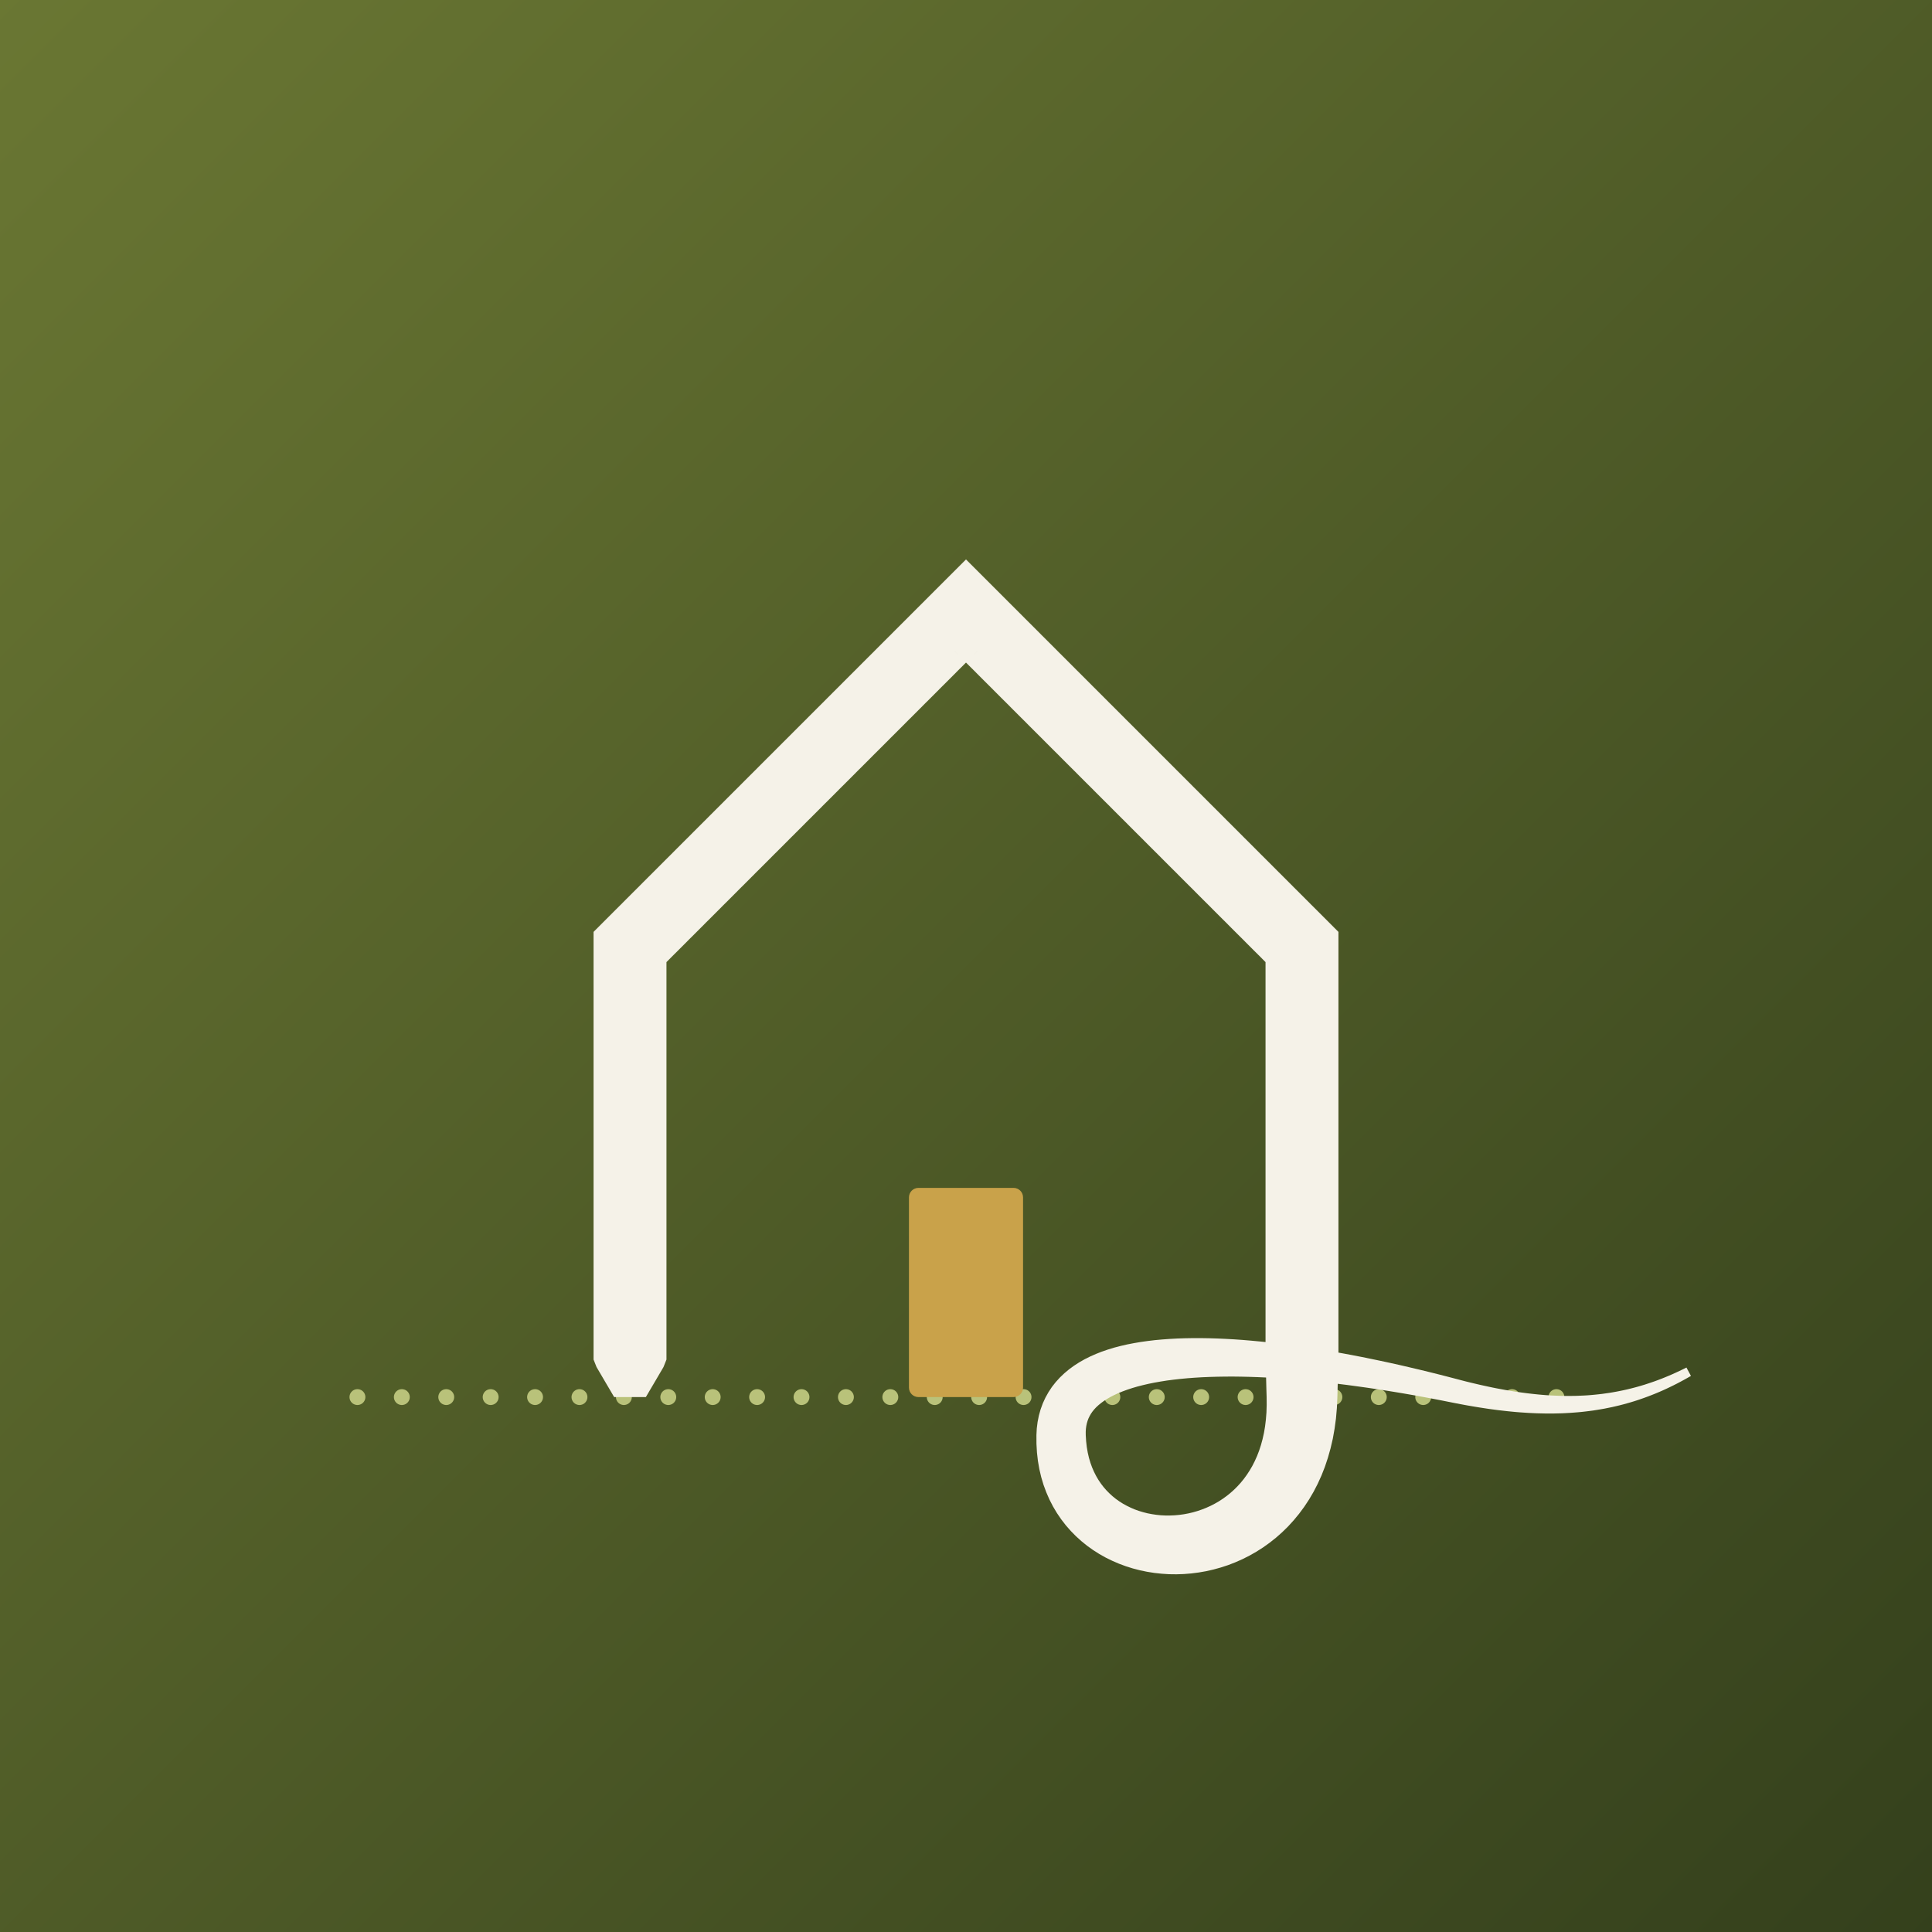
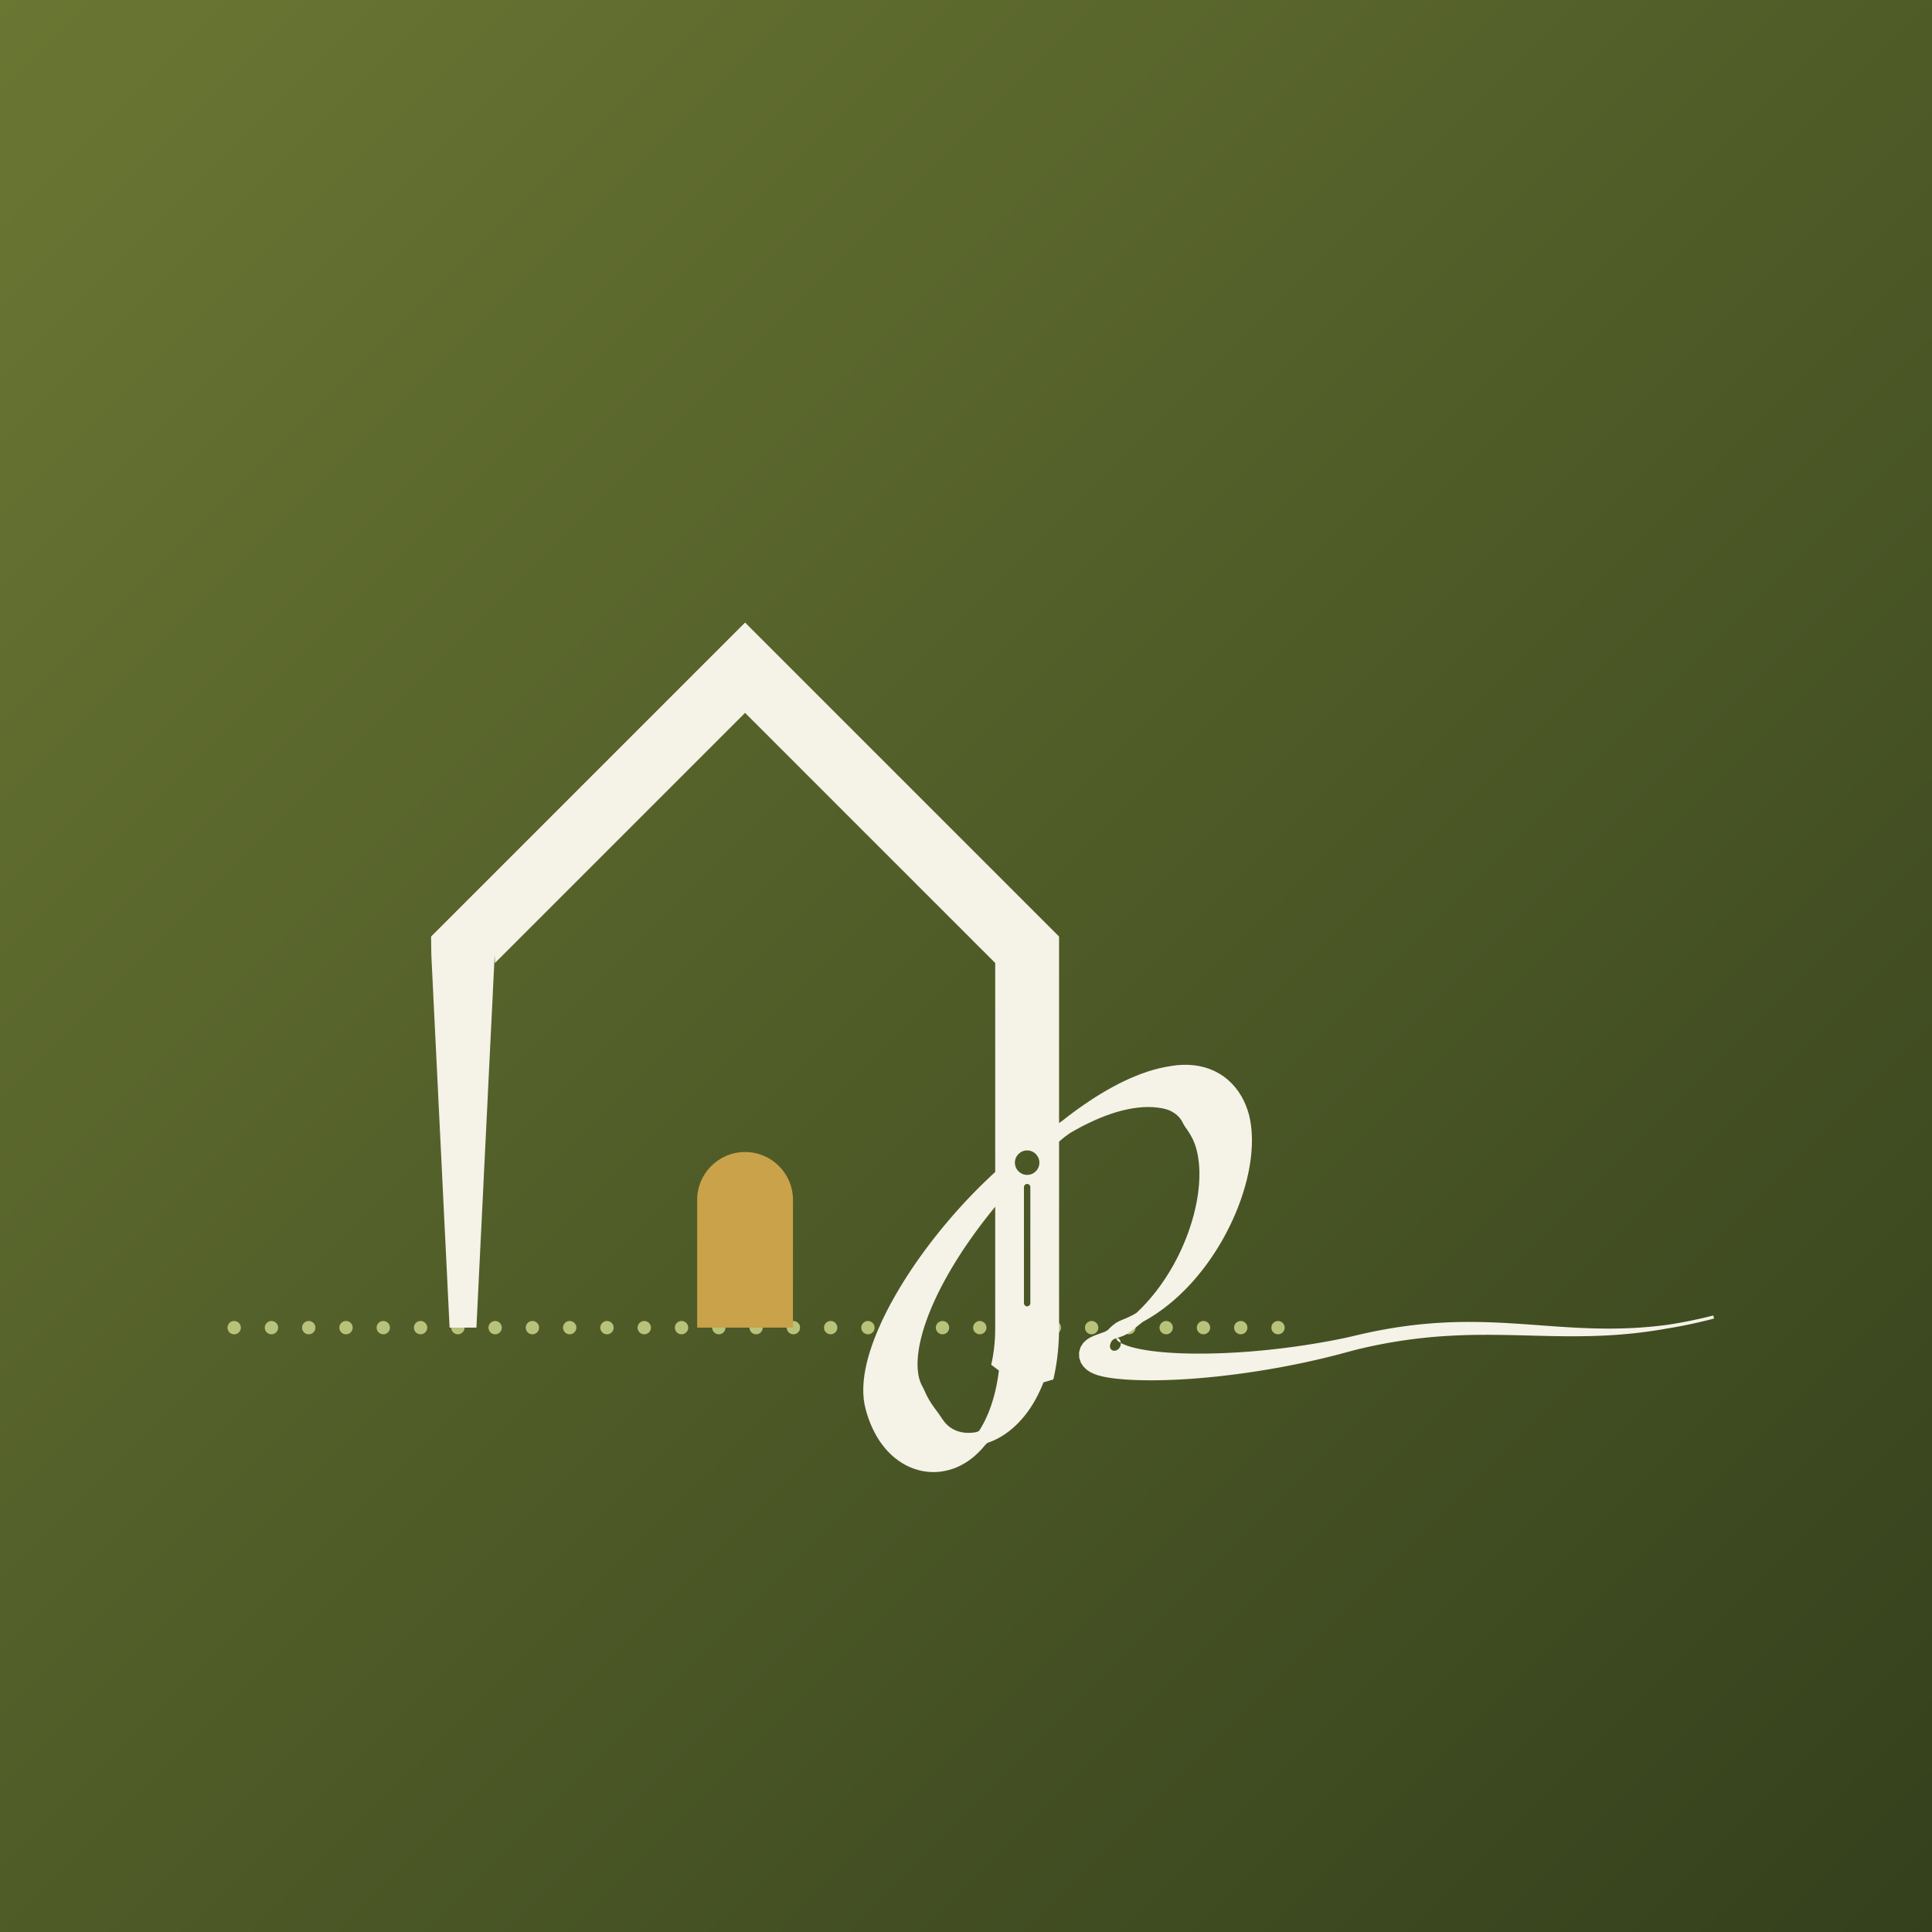
<svg xmlns="http://www.w3.org/2000/svg" viewBox="0 0 512 512" width="512" height="512">
  <defs>
    <linearGradient id="t" x1="0" y1="0" x2="1" y2="1">
      <stop offset="0" stop-color="#6A7733" />
      <stop offset="1" stop-color="#34401C" />
    </linearGradient>
  </defs>
  <rect width="512" height="512" fill="url(#t)" />
-   <g transform="translate(256 256) scale(0.84) translate(-256 -256)">
-     <path d="M64 392H448" fill="none" stroke="#B9C27A" stroke-width="5" stroke-linecap="round" stroke-dasharray="0.01 14" />
-     <rect x="238" y="326" width="36" height="66" rx="3" fill="#C9A24A" />
-     <path d="M155.00 392.00L156.39 389.63L157.78 387.27L159.17 384.90L160.56 382.53L161.50 380.17L161.50 377.80L161.50 375.43L161.50 373.07L161.50 370.70L161.50 368.33L161.50 365.97L161.50 363.60L161.50 361.23L161.50 358.87L161.50 356.50L161.50 354.13L161.50 351.77L161.50 349.40L161.50 347.03L161.50 344.67L161.50 342.30L161.50 339.93L161.50 337.57L161.50 335.20L161.50 332.83L161.50 330.47L161.50 328.10L161.50 325.73L161.50 323.37L161.50 321.00L161.50 318.63L161.50 316.27L161.50 313.90L161.50 311.53L161.50 309.17L161.50 306.80L161.50 304.43L161.50 302.07L161.50 299.70L161.50 297.33L161.50 294.97L161.50 292.60L161.50 290.23L161.50 287.87L161.50 285.50L161.50 283.13L161.50 280.77L161.50 278.40L161.50 276.03L161.50 273.67L161.50 271.30L161.50 268.93L161.50 266.57L161.50 264.20L161.50 261.83L161.50 259.47L161.50 257.10L161.50 254.73L161.50 252.37L161.50 254.76L159.90 256.37L161.67 254.60L163.43 252.83L165.20 251.07L166.97 249.30L168.73 247.53L170.50 245.77L172.27 244.00L174.03 242.23L175.80 240.47L177.57 238.70L179.33 236.93L181.10 235.17L182.87 233.40L184.63 231.63L186.40 229.87L188.17 228.10L189.93 226.33L191.70 224.57L193.47 222.80L195.23 221.03L197.00 219.27L198.77 217.50L200.53 215.73L202.30 213.97L204.07 212.20L205.83 210.43L207.60 208.67L209.37 206.90L211.13 205.13L212.90 203.37L214.67 201.60L216.43 199.83L218.20 198.07L219.97 196.30L221.73 194.53L223.50 192.77L225.27 191.00L227.03 189.23L228.80 187.47L230.57 185.70L232.33 183.93L234.10 182.17L235.87 180.40L237.63 178.63L239.40 176.87L241.17 175.10L242.93 173.33L244.70 171.57L246.47 169.80L248.23 168.03L250.00 166.27L251.77 164.50L253.53 162.73L255.30 160.97L257.07 159.20L258.83 157.43L260.60 155.67L262.37 153.90L256.00 160.26L249.63 153.90L251.40 155.67L253.17 157.43L254.93 159.20L256.70 160.97L258.47 162.73L260.23 164.50L262.00 166.27L263.77 168.03L265.53 169.80L267.30 171.57L269.07 173.33L270.83 175.10L272.60 176.87L274.37 178.63L276.13 180.40L277.90 182.17L279.67 183.93L281.43 185.70L283.20 187.47L284.97 189.23L286.73 191.00L288.50 192.77L290.27 194.53L292.03 196.30L293.80 198.07L295.57 199.83L297.33 201.60L299.10 203.37L300.87 205.13L302.63 206.90L304.40 208.67L306.17 210.43L307.93 212.20L309.70 213.97L311.47 215.73L313.23 217.50L315.00 219.27L316.77 221.03L318.53 222.80L320.30 224.57L322.07 226.33L323.83 228.10L325.60 229.87L327.37 231.63L329.13 233.40L330.90 235.17L332.67 236.93L334.43 238.70L336.20 240.47L337.97 242.23L339.73 244.00L341.50 245.77L343.27 247.53L345.03 249.30L346.80 251.07L348.57 252.83L350.33 254.60L352.10 256.37L350.50 254.76L350.50 252.37L350.50 254.73L350.50 257.10L350.50 259.47L350.50 261.83L350.50 264.20L350.50 266.57L350.50 268.93L350.50 271.30L350.50 273.67L350.50 276.03L350.50 278.40L350.50 280.77L350.50 283.13L350.50 285.50L350.50 287.87L350.50 290.23L350.50 292.60L350.50 294.97L350.50 297.33L350.50 299.70L350.50 302.07L350.50 304.43L350.50 306.80L350.50 309.17L350.50 311.53L350.50 313.90L350.50 316.27L350.50 318.63L350.50 321.00L350.50 323.37L350.50 325.73L350.50 328.10L350.50 330.47L350.50 332.83L350.50 335.20L350.50 337.57L350.50 339.93L350.50 342.30L350.50 344.67L350.50 347.03L350.50 349.40L350.50 351.77L350.50 354.13L350.50 356.50L350.50 358.87L350.50 361.23L350.50 363.60L350.50 365.97L350.50 368.33L350.50 370.70L350.50 373.07L350.50 375.43L350.50 377.80L350.52 380.17L350.58 382.53L350.65 384.90L350.71 387.27L350.77 389.63L350.84 391.88L350.86 394.47L350.79 396.84L350.61 399.10L350.35 401.26L350.00 403.32L349.56 405.28L349.05 407.15L348.47 408.92L347.82 410.60L347.10 412.20L346.33 413.72L345.49 415.16L344.60 416.52L343.66 417.81L342.67 419.03L341.63 420.17L340.54 421.25L339.41 422.26L338.23 423.21L337.02 424.08L335.76 424.90L334.47 425.64L333.15 426.32L331.80 426.93L330.42 427.47L329.02 427.95L327.60 428.36L326.16 428.70L324.72 428.97L323.26 429.17L321.81 429.30L320.35 429.36L318.90 429.36L317.46 429.29L316.03 429.14L314.62 428.93L313.23 428.66L311.87 428.31L310.53 427.91L309.23 427.44L307.97 426.90L306.74 426.30L305.55 425.65L304.41 424.93L303.31 424.15L302.27 423.31L301.27 422.40L300.32 421.44L299.42 420.41L298.58 419.31L297.79 418.15L297.06 416.91L296.40 415.60L295.79 414.21L295.26 412.74L294.79 411.17L294.41 409.52L294.11 407.78L293.90 405.94L293.78 404.03L293.77 402.96L293.83 402.00L293.95 401.11L294.13 400.27L294.36 399.49L294.64 398.74L294.99 398.02L295.39 397.31L295.86 396.62L296.41 395.93L297.04 395.25L297.76 394.58L298.57 393.91L299.47 393.25L300.47 392.60L301.56 391.97L302.75 391.36L304.03 390.77L305.41 390.21L306.88 389.67L308.43 389.16L310.06 388.68L311.78 388.24L313.58 387.82L315.45 387.44L317.39 387.10L319.40 386.78L321.49 386.51L323.63 386.27L325.84 386.06L328.10 385.89L330.42 385.75L332.80 385.65L335.23 385.58L337.70 385.54L340.23 385.53L342.79 385.56L345.40 385.62L348.05 385.71L350.74 385.83L353.46 385.98L356.22 386.16L359.00 386.37L361.82 386.60L364.66 386.87L367.53 387.16L370.42 387.48L373.33 387.82L376.26 388.18L379.21 388.58L382.17 388.99L385.14 389.43L388.13 389.89L391.12 390.37L394.12 390.87L397.12 391.39L400.13 391.94L403.14 392.50L406.14 393.08L409.15 393.68L410.67 393.98L412.19 394.27L413.69 394.55L415.18 394.81L416.65 395.06L418.12 395.30L419.57 395.52L421.01 395.74L422.44 395.93L423.86 396.12L425.27 396.28L426.67 396.44L428.05 396.58L429.43 396.71L430.79 396.82L432.15 396.91L433.50 397.00L434.83 397.06L436.16 397.12L437.48 397.15L438.79 397.18L440.08 397.19L441.38 397.18L442.66 397.15L443.93 397.12L445.20 397.06L446.46 396.99L447.71 396.90L448.95 396.80L450.19 396.69L451.42 396.55L452.64 396.40L453.85 396.24L455.06 396.05L456.26 395.85L457.46 395.64L458.64 395.40L459.83 395.16L461.00 394.89L462.18 394.61L463.34 394.31L464.50 393.99L465.66 393.66L466.81 393.31L467.96 392.94L469.10 392.55L470.23 392.15L471.37 391.73L472.50 391.29L473.62 390.84L474.74 390.37L475.86 389.88L476.98 389.37L478.09 388.84L479.20 388.30L480.31 387.74L481.41 387.16L482.52 386.56L483.62 385.95L484.71 385.32L483.29 382.68L482.18 383.23L481.08 383.76L479.98 384.27L478.89 384.77L477.79 385.24L476.69 385.70L475.60 386.14L474.50 386.56L473.40 386.97L472.30 387.35L471.20 387.72L470.10 388.08L469.00 388.41L467.90 388.73L466.79 389.03L465.69 389.31L464.58 389.58L463.46 389.83L462.35 390.06L461.23 390.28L460.11 390.48L458.98 390.67L457.85 390.83L456.72 390.99L455.58 391.12L454.44 391.24L453.29 391.35L452.14 391.44L450.98 391.51L449.81 391.56L448.64 391.61L447.46 391.63L446.28 391.64L445.09 391.64L443.89 391.62L442.69 391.58L441.47 391.53L440.25 391.47L439.02 391.39L437.78 391.29L436.54 391.18L435.28 391.05L434.01 390.91L432.74 390.76L431.46 390.59L430.16 390.41L428.86 390.21L427.54 389.99L426.22 389.77L424.88 389.52L423.53 389.27L422.17 389.00L420.80 388.71L419.42 388.41L418.02 388.10L416.61 387.77L415.19 387.43L413.76 387.08L412.32 386.71L410.85 386.32L407.85 385.54L404.84 384.77L401.83 384.02L398.81 383.29L395.79 382.58L392.78 381.88L389.76 381.21L386.75 380.56L383.75 379.94L380.75 379.33L377.77 378.75L374.80 378.20L371.84 377.67L368.89 377.17L365.96 376.69L363.05 376.25L360.16 375.83L357.29 375.44L354.45 375.09L351.63 374.76L348.84 374.47L346.07 374.21L343.34 373.98L340.64 373.79L337.97 373.64L335.33 373.52L332.73 373.44L330.17 373.40L327.65 373.40L325.16 373.44L322.72 373.52L320.32 373.65L317.96 373.82L315.65 374.03L313.38 374.30L311.16 374.61L308.99 374.98L306.86 375.39L304.78 375.87L302.75 376.40L300.78 377.00L298.85 377.66L296.98 378.40L295.17 379.20L293.41 380.08L291.71 381.05L290.08 382.10L288.51 383.25L287.03 384.49L285.63 385.82L284.32 387.26L283.11 388.80L282.03 390.44L281.06 392.17L280.23 393.98L279.54 395.87L278.99 397.83L278.59 399.84L278.33 401.90L278.22 403.97L278.23 406.78L278.39 409.50L278.69 412.15L279.14 414.74L279.73 417.25L280.46 419.69L281.33 422.04L282.32 424.31L283.44 426.49L284.68 428.58L286.03 430.56L287.49 432.45L289.05 434.23L290.70 435.91L292.44 437.48L294.25 438.94L296.14 440.29L298.09 441.53L300.11 442.66L302.18 443.67L304.29 444.58L306.45 445.38L308.65 446.07L310.89 446.65L313.15 447.12L315.43 447.48L317.74 447.73L320.06 447.88L322.40 447.91L324.74 447.83L327.08 447.64L329.42 447.34L331.76 446.93L334.09 446.40L336.40 445.76L338.70 445.01L340.97 444.13L343.21 443.14L345.41 442.03L347.58 440.80L349.70 439.45L351.76 437.98L353.77 436.39L355.71 434.68L357.58 432.85L359.37 430.89L361.08 428.82L362.70 426.63L364.22 424.33L365.64 421.91L366.95 419.38L368.15 416.74L369.23 413.99L370.18 411.14L371.01 408.19L371.72 405.15L372.28 402.00L372.72 398.76L373.01 395.43L373.16 392.12L373.23 389.63L373.29 387.27L373.35 384.90L373.42 382.53L373.48 380.17L373.50 377.80L373.50 375.43L373.50 373.07L373.50 370.70L373.50 368.33L373.50 365.97L373.50 363.60L373.50 361.23L373.50 358.87L373.50 356.50L373.50 354.13L373.50 351.77L373.50 349.40L373.50 347.03L373.50 344.67L373.50 342.30L373.50 339.93L373.50 337.57L373.50 335.20L373.50 332.83L373.50 330.47L373.50 328.10L373.50 325.73L373.50 323.37L373.50 321.00L373.50 318.63L373.50 316.27L373.50 313.90L373.50 311.53L373.50 309.17L373.50 306.80L373.50 304.43L373.50 302.07L373.50 299.70L373.50 297.33L373.50 294.97L373.50 292.60L373.50 290.23L373.50 287.87L373.50 285.50L373.50 283.13L373.50 280.77L373.50 278.40L373.50 276.03L373.50 273.67L373.50 271.30L373.50 268.93L373.50 266.57L373.50 264.20L373.50 261.83L373.50 259.47L373.50 257.10L373.50 254.73L373.50 252.37L373.50 245.24L368.37 240.10L366.60 238.33L364.83 236.57L363.07 234.80L361.30 233.03L359.53 231.27L357.77 229.50L356.00 227.73L354.23 225.97L352.47 224.20L350.70 222.43L348.93 220.67L347.17 218.90L345.40 217.13L343.63 215.37L341.87 213.60L340.10 211.83L338.33 210.07L336.57 208.30L334.80 206.53L333.03 204.77L331.27 203.00L329.50 201.23L327.73 199.47L325.97 197.70L324.20 195.93L322.43 194.17L320.67 192.40L318.90 190.63L317.13 188.87L315.37 187.10L313.60 185.33L311.83 183.57L310.07 181.80L308.30 180.03L306.53 178.27L304.77 176.50L303.00 174.73L301.23 172.97L299.47 171.20L297.70 169.43L295.93 167.67L294.17 165.90L292.40 164.13L290.63 162.37L288.87 160.60L287.10 158.83L285.33 157.07L283.57 155.30L281.80 153.53L280.03 151.77L278.27 150.00L276.50 148.23L274.73 146.47L272.97 144.70L271.20 142.93L269.43 141.17L267.67 139.40L265.90 137.63L256.00 127.74L246.10 137.63L244.33 139.40L242.57 141.17L240.80 142.93L239.03 144.70L237.27 146.47L235.50 148.23L233.73 150.00L231.97 151.77L230.20 153.53L228.43 155.30L226.67 157.07L224.90 158.83L223.13 160.60L221.37 162.37L219.60 164.13L217.83 165.90L216.07 167.67L214.30 169.43L212.53 171.20L210.77 172.97L209.00 174.73L207.23 176.50L205.47 178.27L203.70 180.03L201.93 181.80L200.17 183.57L198.40 185.33L196.63 187.10L194.87 188.87L193.10 190.63L191.33 192.40L189.57 194.17L187.80 195.93L186.03 197.70L184.27 199.47L182.50 201.23L180.73 203.00L178.97 204.77L177.20 206.53L175.43 208.30L173.67 210.07L171.90 211.83L170.13 213.60L168.37 215.37L166.60 217.13L164.83 218.90L163.07 220.67L161.30 222.43L159.53 224.20L157.77 225.97L156.00 227.73L154.23 229.50L152.47 231.27L150.70 233.03L148.93 234.80L147.17 236.57L145.40 238.33L143.63 240.10L138.50 245.24L138.50 252.37L138.50 254.73L138.50 257.10L138.50 259.47L138.50 261.83L138.50 264.20L138.50 266.57L138.50 268.93L138.50 271.30L138.50 273.67L138.50 276.03L138.50 278.40L138.50 280.77L138.50 283.13L138.50 285.50L138.50 287.87L138.50 290.23L138.50 292.60L138.50 294.97L138.50 297.33L138.50 299.70L138.50 302.07L138.50 304.43L138.50 306.80L138.50 309.17L138.50 311.53L138.50 313.90L138.50 316.27L138.50 318.63L138.50 321.00L138.50 323.37L138.50 325.73L138.50 328.10L138.50 330.47L138.50 332.83L138.50 335.20L138.50 337.57L138.50 339.93L138.50 342.30L138.50 344.67L138.50 347.03L138.50 349.40L138.50 351.77L138.50 354.13L138.50 356.50L138.50 358.87L138.50 361.23L138.50 363.60L138.50 365.97L138.50 368.33L138.50 370.70L138.50 373.07L138.50 375.43L138.50 377.80L138.50 380.17L139.44 382.53L140.83 384.90L142.22 387.27L143.61 389.63L145.00 392.00Z" fill="#F5F2E8" />
+   <g transform="translate(256 256) scale(0.86) translate(-256 -256) translate(-22 46) scale(0.82)">
+     <defs>
+       <mask id="nib4">
+         <rect x="-200" y="-200" width="1600" height="1000" fill="white" />
+         <rect x="360.8" y="338" width="2.4" height="46" rx="1.2" fill="black" />
+         <circle cx="362" cy="330" r="4.6" fill="black" />
+       </mask>
+     </defs>
+     <path d="M64 392H470" fill="none" stroke="#B9C27A" stroke-width="5" stroke-linecap="round" stroke-dasharray="0.01 14" />
+     <path d="M238 392V344a18 18 0 0 1 36 0v48z" fill="#C9A24A" />
+     <path d="M155.04 392.00L155.14 389.97L155.24 387.94L155.34 385.91L155.44 383.89L155.54 381.86L155.64 379.83L155.74 377.80L155.84 375.77L155.93 373.74L156.03 371.71L156.13 369.69L156.23 367.66L156.33 365.63L156.43 363.60L156.53 361.57L156.63 359.54L156.73 357.51L156.83 355.49L156.93 353.46L157.03 351.43L157.13 349.40L157.23 347.37L157.33 345.34L157.43 343.31L157.53 341.29L157.63 339.26L157.72 337.23L157.82 335.20L157.92 333.17L158.02 331.14L158.12 329.11L158.22 327.09L158.32 325.06L158.42 323.03L158.52 321.00L158.62 318.97L158.72 316.94L158.82 314.91L158.92 312.89L159.02 310.86L159.12 308.83L159.22 306.80L159.32 304.77L159.41 302.74L159.51 300.71L159.61 298.69L159.71 296.66L159.81 294.63L159.91 292.60L160.01 290.57L160.11 288.54L160.21 286.51L160.31 284.49L160.41 282.46L160.51 280.43L160.61 278.40L160.71 276.37L160.81 274.34L160.91 272.31L161.01 270.29L161.11 268.26L161.20 266.23L161.30 264.20L161.40 262.17L161.50 260.14L161.60 258.11L161.70 256.09L161.80 254.06L161.90 252.03L162.00 254.97L160.00 256.97L161.51 255.46L163.03 253.94L164.54 252.43L166.06 250.91L167.57 249.40L169.09 247.89L170.60 246.37L172.11 244.86L173.63 243.34L175.14 241.83L176.66 240.31L178.17 238.80L179.69 237.29L181.20 235.77L182.71 234.26L184.23 232.74L185.74 231.23L187.26 229.71L188.77 228.20L190.29 226.69L191.80 225.17L193.31 223.66L194.83 222.14L196.34 220.63L197.86 219.11L199.37 217.60L200.89 216.09L202.40 214.57L203.91 213.06L205.43 211.54L206.94 210.03L208.46 208.51L209.97 207.00L211.49 205.49L213.00 203.97L214.51 202.46L216.03 200.94L217.54 199.43L219.06 197.91L220.57 196.40L222.09 194.89L223.60 193.37L225.11 191.86L226.63 190.34L228.14 188.83L229.66 187.31L231.17 185.80L232.69 184.29L234.20 182.77L235.71 181.26L237.23 179.74L238.74 178.23L240.26 176.71L241.77 175.20L243.29 173.69L244.80 172.17L246.31 170.66L247.83 169.14L249.34 167.63L250.86 166.11L252.37 164.60L253.89 163.09L255.40 161.57L256.91 160.06L258.43 158.54L259.94 157.03L261.46 155.51L262.97 154.00L256.00 160.97L249.03 154.00L250.54 155.51L252.06 157.03L253.57 158.54L255.09 160.06L256.60 161.57L258.11 163.09L259.63 164.60L261.14 166.11L262.66 167.63L264.17 169.14L265.69 170.66L267.20 172.17L268.71 173.69L270.23 175.20L271.74 176.71L273.26 178.23L274.77 179.74L276.29 181.26L277.80 182.77L279.31 184.29L280.83 185.80L282.34 187.31L283.86 188.83L285.37 190.34L286.89 191.86L288.40 193.37L289.91 194.89L291.43 196.40L292.94 197.91L294.46 199.43L295.97 200.94L297.49 202.46L299.00 203.97L300.51 205.49L302.03 207.00L303.54 208.51L305.06 210.03L306.57 211.54L308.09 213.06L309.60 214.57L311.11 216.09L312.63 217.60L314.14 219.11L315.66 220.63L317.17 222.14L318.69 223.66L320.20 225.17L321.71 226.69L323.23 228.20L324.74 229.71L326.26 231.23L327.77 232.74L329.29 234.26L330.80 235.77L332.31 237.29L333.83 238.80L335.34 240.31L336.86 241.83L338.37 243.34L339.89 244.86L341.40 246.37L342.91 247.89L344.43 249.40L345.94 250.91L347.46 252.43L348.97 253.94L350.49 255.46L352.00 256.97L350.00 254.97L350.00 252.03L350.00 254.06L350.00 256.09L350.00 258.11L350.00 260.14L350.00 262.17L350.00 264.20L350.00 266.23L350.00 268.26L350.00 270.29L350.00 272.31L350.00 274.34L350.00 276.37L350.00 278.40L350.00 280.43L350.00 282.46L350.00 284.49L350.00 286.51L350.00 288.54L350.00 290.57L350.00 292.60L350.00 294.63L350.00 296.66L350.00 298.69L350.00 300.71L350.00 302.74L350.00 304.77L350.00 306.80L350.00 308.83L350.00 310.86L350.00 312.89L350.00 314.91L350.00 316.94L350.00 318.97L350.00 321.00L350.00 323.03L350.00 325.06L350.00 327.09L350.00 329.11L350.00 331.14L350.00 333.17L350.00 335.20L350.00 337.23L350.00 339.26L350.00 341.29L350.00 343.31L350.00 345.34L350.00 347.37L350.00 349.40L350.00 351.43L350.00 353.46L350.00 355.49L350.00 357.51L350.00 359.54L350.00 361.57L350.00 363.60L350.00 365.63L350.00 367.66L350.00 369.69L350.00 371.71L350.00 373.74L350.00 375.77L350.00 377.80L350.00 379.83L350.00 381.86L350.00 383.89L350.00 385.91L350.00 387.94L350.00 389.97L350.00 391.93L349.98 393.75L349.92 395.44L349.82 397.09L349.68 398.69L349.51 400.24L349.30 401.74L349.06 403.19L348.79 404.59L348.49 405.94L351.38 408.11L351.20 409.51L351.00 410.88L350.77 412.22L350.53 413.52L350.26 414.80L349.98 416.04L349.67 417.26L349.35 418.45L349.00 419.61L348.64 420.75L348.26 421.86L347.86 422.95L347.44 424.01L347.00 425.05L346.54 426.07L346.06 427.07L345.55 428.05L345.02 429.01L344.47 429.95L343.88 430.87L342.93 431.25L341.90 431.42L340.89 431.51L339.91 431.54L338.96 431.51L338.05 431.41L337.17 431.25L336.34 431.04L335.56 430.78L334.83 430.48L334.15 430.14L333.52 429.77L332.95 429.37L332.42 428.96L331.95 428.53L331.52 428.10L331.13 427.66L330.78 427.23L330.45 426.80L330.16 426.39L329.88 425.98L329.61 425.57L329.34 425.18L329.07 424.78L328.80 424.39L328.51 423.99L328.21 423.58L327.90 423.15L327.56 422.70L327.21 422.22L326.84 421.71L326.45 421.15L326.04 420.55L325.62 419.90L325.20 419.20L324.77 418.44L324.33 417.61L323.90 416.73L323.47 415.77L323.05 414.86L322.64 414.10L322.24 413.32L321.86 412.42L321.52 411.38L321.23 410.22L321.02 408.93L320.87 407.54L320.81 406.05L320.84 404.46L320.95 402.79L321.15 401.05L321.43 399.24L321.81 397.36L322.27 395.43L322.81 393.46L323.43 391.44L324.13 389.38L324.91 387.28L325.76 385.16L326.68 383.01L327.67 380.83L328.73 378.64L329.85 376.43L331.04 374.21L332.28 371.98L333.58 369.74L334.93 367.50L336.34 365.25L337.79 363.01L339.30 360.77L340.85 358.54L342.44 356.31L344.07 354.10L345.74 351.90L347.45 349.72L349.19 347.55L350.96 345.41L352.77 343.29L354.60 341.19L356.45 339.12L358.33 337.09L360.24 335.08L362.16 333.11L364.10 331.17L366.05 329.27L368.02 327.41L370.00 325.59L371.99 323.82L373.99 322.09L375.99 320.41L378.08 318.89L380.30 317.62L382.51 316.43L384.72 315.31L386.91 314.28L389.10 313.33L391.27 312.46L393.42 311.69L395.54 311.01L397.64 310.43L399.70 309.95L401.72 309.58L403.70 309.31L405.62 309.14L407.48 309.09L409.28 309.14L410.99 309.30L412.63 309.55L414.17 309.91L415.58 310.38L416.53 310.90L417.39 311.43L418.13 311.99L418.75 312.55L419.26 313.11L419.68 313.64L420.01 314.15L420.29 314.63L420.53 315.07L420.74 315.48L420.96 315.86L421.19 316.24L421.44 316.62L421.71 317.02L422.01 317.44L422.34 317.91L422.68 318.44L423.04 319.02L423.42 319.67L423.82 320.38L424.22 321.17L424.61 322.02L424.98 322.95L425.32 323.95L425.63 325.01L425.91 326.14L426.15 327.33L426.35 328.57L426.51 329.86L426.63 331.20L426.71 332.59L426.74 334.01L426.72 335.47L426.66 336.97L426.56 338.49L426.41 340.04L426.22 341.61L425.98 343.20L425.69 344.81L425.36 346.43L424.99 348.07L424.58 349.72L424.12 351.37L423.62 353.02L423.08 354.68L422.50 356.34L421.88 358.00L421.22 359.65L420.52 361.29L419.79 362.93L419.01 364.56L418.20 366.17L417.35 367.77L416.47 369.35L415.54 370.91L414.59 372.46L413.59 373.98L412.57 375.48L411.51 376.95L410.41 378.40L409.28 379.82L408.11 381.21L406.91 382.57L405.68 383.89L404.40 385.18L403.10 386.44L401.55 387.35L399.94 388.12L398.31 388.83L396.68 389.51L395.37 390.22L394.21 391.11L393.17 392.02L392.28 392.94L391.26 393.53L390.17 393.93L389.09 394.31L387.99 394.71L386.84 395.16L385.63 395.74L384.35 396.55L383.10 397.72L382.08 399.31L381.51 401.24L381.56 403.29L382.19 405.17L383.21 406.69L384.43 407.85L385.70 408.69L386.98 409.31L388.23 409.78L389.46 410.14L390.69 410.43L391.92 410.67L393.16 410.87L394.43 411.05L395.73 411.20L397.06 411.33L398.44 411.45L399.85 411.55L401.32 411.63L402.82 411.69L404.38 411.74L405.98 411.78L407.62 411.79L409.32 411.79L411.05 411.78L412.84 411.74L414.66 411.69L416.53 411.62L418.43 411.54L420.38 411.43L422.37 411.31L424.39 411.17L426.44 411.01L428.54 410.83L430.66 410.63L432.81 410.42L435.00 410.18L437.21 409.92L439.44 409.65L441.70 409.35L443.99 409.04L446.29 408.70L448.62 408.35L450.96 407.97L453.31 407.58L455.69 407.16L458.07 406.73L460.47 406.27L462.87 405.79L465.28 405.29L467.70 404.77L470.12 404.23L472.54 403.67L474.97 403.09L477.39 402.48L479.81 401.85L482.23 401.20L484.63 400.56L486.99 399.96L489.30 399.43L491.58 398.93L493.83 398.47L496.05 398.04L498.23 397.64L500.38 397.28L502.50 396.94L504.59 396.64L506.66 396.36L508.70 396.10L510.71 395.88L512.70 395.67L514.67 395.49L516.62 395.33L518.54 395.20L520.45 395.08L522.34 394.98L524.21 394.89L526.06 394.83L527.90 394.77L529.72 394.74L531.53 394.71L533.33 394.70L535.12 394.69L536.90 394.70L538.67 394.72L540.44 394.74L542.19 394.77L543.94 394.80L545.69 394.84L547.43 394.88L549.17 394.93L550.91 394.97L552.65 395.02L554.39 395.06L556.13 395.10L557.87 395.14L559.61 395.18L561.36 395.20L563.11 395.23L564.87 395.24L566.64 395.25L568.41 395.24L570.19 395.23L571.98 395.20L573.78 395.17L575.59 395.11L577.41 395.04L579.25 394.96L581.10 394.86L582.96 394.74L584.84 394.60L586.73 394.44L588.65 394.26L590.58 394.06L592.53 393.83L594.50 393.58L596.49 393.30L598.50 393.00L600.54 392.67L602.60 392.31L604.69 391.96L606.81 391.58L608.96 391.17L611.13 390.72L613.34 390.24L615.58 389.72L617.85 389.17L620.15 388.58L619.85 387.42L617.56 388.00L615.30 388.53L613.07 389.02L610.88 389.48L608.71 389.90L606.58 390.29L604.47 390.65L602.39 390.97L600.33 391.23L598.30 391.45L596.29 391.65L594.31 391.82L592.35 391.97L590.41 392.09L588.50 392.18L586.60 392.26L584.72 392.31L582.86 392.34L581.02 392.36L579.19 392.35L577.38 392.33L575.58 392.30L573.79 392.25L572.01 392.18L570.24 392.11L568.48 392.03L566.73 391.93L564.98 391.83L563.24 391.72L561.51 391.61L559.78 391.49L558.04 391.36L556.31 391.24L554.58 391.11L552.85 390.98L551.11 390.86L549.38 390.73L547.63 390.61L545.88 390.50L544.12 390.39L542.36 390.28L540.59 390.19L538.80 390.10L537.01 390.03L535.20 389.97L533.38 389.91L531.55 389.88L529.70 389.86L527.83 389.85L525.95 389.86L524.05 389.89L522.13 389.94L520.20 390.01L518.24 390.11L516.26 390.22L514.26 390.36L512.23 390.53L510.18 390.72L508.11 390.94L506.00 391.19L503.88 391.47L501.72 391.77L499.54 392.11L497.32 392.49L495.08 392.89L492.80 393.33L490.49 393.81L488.15 394.32L485.78 394.87L483.37 395.44L480.97 395.97L478.57 396.46L476.16 396.92L473.75 397.36L471.35 397.78L468.94 398.18L466.54 398.56L464.15 398.91L461.76 399.25L459.38 399.56L457.02 399.85L454.66 400.12L452.33 400.37L450.00 400.60L447.70 400.81L445.42 401.00L443.15 401.16L440.92 401.31L438.70 401.43L436.52 401.54L434.36 401.62L432.24 401.69L430.15 401.73L428.09 401.76L426.07 401.76L424.09 401.75L422.16 401.71L420.26 401.66L418.41 401.58L416.60 401.48L414.85 401.37L413.15 401.23L411.50 401.08L409.91 400.90L408.38 400.71L406.90 400.49L405.50 400.25L404.16 400.00L402.90 399.72L401.71 399.43L400.60 399.11L399.58 398.78L398.65 398.43L397.82 398.06L397.09 397.69L396.49 397.30L396.02 396.92L395.69 396.55L395.53 396.22L395.54 395.96L395.73 395.82L396.09 395.88L396.56 396.20L397.01 396.87L397.23 397.86L397.05 398.98L396.44 399.96L395.55 400.56L394.63 400.71L393.87 400.47L393.37 399.97L393.13 399.30L393.15 398.56L393.39 397.76L393.83 396.95L394.56 396.31L395.62 395.96L396.76 395.57L398.00 395.14L399.32 394.49L400.92 393.40L402.47 392.22L403.97 391.00L405.49 389.81L407.19 388.86L408.86 387.85L410.51 386.78L412.13 385.65L413.73 384.47L415.29 383.24L416.83 381.96L418.34 380.63L419.81 379.26L421.25 377.85L422.66 376.39L424.04 374.90L425.38 373.37L426.68 371.81L427.95 370.21L429.18 368.59L430.38 366.94L431.53 365.27L432.65 363.57L433.73 361.85L434.77 360.11L435.78 358.36L436.74 356.58L437.66 354.80L438.54 353.00L439.38 351.19L440.18 349.37L440.94 347.54L441.65 345.70L442.32 343.86L442.94 342.01L443.52 340.16L444.05 338.31L444.54 336.45L444.97 334.59L445.36 332.73L445.69 330.86L445.97 329.00L446.19 327.13L446.35 325.26L446.45 323.39L446.48 321.53L446.44 319.66L446.32 317.79L446.12 315.92L445.82 314.06L445.43 312.20L444.89 310.37L444.23 308.57L443.45 306.79L442.54 305.07L441.49 303.40L440.30 301.81L438.97 300.31L437.51 298.92L435.92 297.65L434.22 296.54L432.41 295.57L430.53 294.78L428.58 294.15L426.60 293.69L424.58 293.39L422.56 293.24L420.53 293.23L418.50 293.35L416.42 293.62L414.03 294.03L411.71 294.52L409.42 295.12L407.17 295.81L404.94 296.59L402.74 297.45L400.56 298.38L398.39 299.38L396.23 300.45L394.08 301.59L391.94 302.79L389.81 304.04L387.68 305.36L385.56 306.74L383.44 308.17L381.32 309.65L379.21 311.19L377.11 312.78L375.01 314.43L372.79 315.94L370.49 317.41L368.21 318.93L365.93 320.52L363.67 322.17L361.42 323.87L359.19 325.62L356.97 327.43L354.77 329.27L352.59 331.17L350.44 333.10L348.31 335.07L346.20 337.08L344.12 339.11L342.07 341.19L340.05 343.28L338.06 345.41L336.11 347.55L334.19 349.72L332.31 351.91L330.46 354.11L328.66 356.33L326.89 358.56L325.17 360.79L323.49 363.04L321.86 365.29L320.27 367.54L318.73 369.80L317.24 372.06L315.80 374.31L314.41 376.56L313.08 378.81L311.80 381.05L310.57 383.28L309.40 385.51L308.29 387.73L307.24 389.94L306.25 392.15L305.32 394.35L304.45 396.54L303.66 398.74L302.93 400.93L302.28 403.13L301.71 405.33L301.23 407.55L300.85 409.78L300.58 412.03L300.43 414.31L300.43 416.61L300.60 418.93L300.95 421.14L301.43 423.09L301.96 424.88L302.56 426.62L303.22 428.32L303.96 429.97L304.75 431.57L305.62 433.11L306.55 434.59L307.56 436.00L308.63 437.35L309.77 438.62L310.97 439.81L312.24 440.92L313.57 441.93L314.95 442.85L316.37 443.66L317.84 444.37L319.34 444.97L320.87 445.46L322.41 445.84L323.97 446.10L325.51 446.24L327.05 446.28L328.57 446.21L330.06 446.03L331.52 445.76L332.94 445.40L334.32 444.95L335.65 444.43L336.93 443.83L338.15 443.17L339.33 442.45L340.45 441.68L341.52 440.86L342.54 439.99L343.51 439.09L344.44 438.16L345.32 437.19L346.16 436.19L347.05 435.31L348.30 434.87L349.54 434.35L350.77 433.75L352.00 433.07L353.22 432.32L354.43 431.49L355.61 430.59L356.78 429.61L357.92 428.56L359.03 427.44L360.11 426.25L361.16 424.99L362.18 423.66L363.16 422.26L364.09 420.80L364.99 419.28L365.84 417.69L366.65 416.04L367.42 414.34L368.13 412.57L371.84 411.47L372.29 409.47L372.68 407.43L373.03 405.35L373.32 403.22L373.56 401.06L373.75 398.85L373.89 396.61L373.97 394.32L374.00 392.07L374.00 389.97L374.00 387.94L374.00 385.91L374.00 383.89L374.00 381.86L374.00 379.83L374.00 377.80L374.00 375.77L374.00 373.74L374.00 371.71L374.00 369.69L374.00 367.66L374.00 365.63L374.00 363.60L374.00 361.57L374.00 359.54L374.00 357.51L374.00 355.49L374.00 353.46L374.00 351.43L374.00 349.40L374.00 347.37L374.00 345.34L374.00 343.31L374.00 341.29L374.00 339.26L374.00 337.23L374.00 335.20L374.00 333.17L374.00 331.14L374.00 329.11L374.00 327.09L374.00 325.06L374.00 323.03L374.00 321.00L374.00 318.97L374.00 316.94L374.00 314.91L374.00 312.89L374.00 310.86L374.00 308.83L374.00 306.80L374.00 304.77L374.00 302.74L374.00 300.71L374.00 298.69L374.00 296.66L374.00 294.63L374.00 292.60L374.00 290.57L374.00 288.54L374.00 286.51L374.00 284.49L374.00 282.46L374.00 280.43L374.00 278.40L374.00 276.37L374.00 274.34L374.00 272.31L374.00 270.29L374.00 268.26L374.00 266.23L374.00 264.20L374.00 262.17L374.00 260.14L374.00 258.11L374.00 256.09L374.00 254.06L374.00 252.03L374.00 245.03L368.97 240.00L367.46 238.49L365.94 236.97L364.43 235.46L362.91 233.94L361.40 232.43L359.89 230.91L358.37 229.40L356.86 227.89L355.34 226.37L353.83 224.86L352.31 223.34L350.80 221.83L349.29 220.31L347.77 218.80L346.26 217.29L344.74 215.77L343.23 214.26L341.71 212.74L340.20 211.23L338.69 209.71L337.17 208.20L335.66 206.69L334.14 205.17L332.63 203.66L331.11 202.14L329.60 200.63L328.09 199.11L326.57 197.60L325.06 196.09L323.54 194.57L322.03 193.06L320.51 191.54L319.00 190.03L317.49 188.51L315.97 187.00L314.46 185.49L312.94 183.97L311.43 182.46L309.91 180.94L308.40 179.43L306.89 177.91L305.37 176.40L303.86 174.89L302.34 173.37L300.83 171.86L299.31 170.34L297.80 168.83L296.29 167.31L294.77 165.80L293.26 164.29L291.74 162.77L290.23 161.26L288.71 159.74L287.20 158.23L285.69 156.71L284.17 155.20L282.66 153.69L281.14 152.17L279.63 150.66L278.11 149.14L276.60 147.63L275.09 146.11L273.57 144.60L272.06 143.09L270.54 141.57L269.03 140.06L267.51 138.54L266.00 137.03L256.00 127.03L246.00 137.03L244.49 138.54L242.97 140.06L241.46 141.57L239.94 143.09L238.43 144.60L236.91 146.11L235.40 147.63L233.89 149.14L232.37 150.66L230.86 152.17L229.34 153.69L227.83 155.20L226.31 156.71L224.80 158.23L223.29 159.74L221.77 161.26L220.26 162.77L218.74 164.29L217.23 165.80L215.71 167.31L214.20 168.83L212.69 170.34L211.17 171.86L209.66 173.37L208.14 174.89L206.63 176.40L205.11 177.91L203.60 179.43L202.09 180.94L200.57 182.46L199.06 183.97L197.54 185.49L196.03 187.00L194.51 188.51L193.00 190.03L191.49 191.54L189.97 193.06L188.46 194.57L186.94 196.09L185.43 197.60L183.91 199.11L182.40 200.63L180.89 202.14L179.37 203.66L177.86 205.17L176.34 206.69L174.83 208.20L173.31 209.71L171.80 211.23L170.29 212.74L168.77 214.26L167.26 215.77L165.74 217.29L164.23 218.80L162.71 220.31L161.20 221.83L159.69 223.34L158.17 224.86L156.66 226.37L155.14 227.89L153.63 229.40L152.11 230.91L150.60 232.43L149.09 233.94L147.57 235.46L146.06 236.97L144.54 238.49L143.03 240.00L138.00 245.03L138.10 252.03L138.20 254.06L138.30 256.09L138.40 258.11L138.50 260.14L138.60 262.17L138.70 264.20L138.80 266.23L138.89 268.26L138.99 270.29L139.09 272.31L139.19 274.34L139.29 276.37L139.39 278.40L139.49 280.43L139.59 282.46L139.69 284.49L139.79 286.51L139.89 288.54L139.99 290.57L140.09 292.60L140.19 294.63L140.29 296.66L140.39 298.69L140.49 300.71L140.59 302.74L140.68 304.77L140.78 306.80L140.88 308.83L140.98 310.86L141.08 312.89L141.18 314.91L141.28 316.94L141.38 318.97L141.48 321.00L141.58 323.03L141.68 325.06L141.78 327.09L141.88 329.11L141.98 331.14L142.08 333.17L142.18 335.20L142.28 337.23L142.37 339.26L142.47 341.29L142.57 343.31L142.67 345.34L142.77 347.37L142.87 349.40L142.97 351.43L143.07 353.46L143.17 355.49L143.27 357.51L143.37 359.54L143.47 361.57L143.57 363.60L143.67 365.63L143.77 367.66L143.87 369.69L143.97 371.71L144.07 373.74L144.16 375.77L144.26 377.80L144.36 379.83L144.46 381.86L144.56 383.89L144.66 385.91L144.76 387.94L144.86 389.97L144.96 392.00Z" fill="#F5F2E8" mask="url(#nib4)" />
  </g>
</svg>
